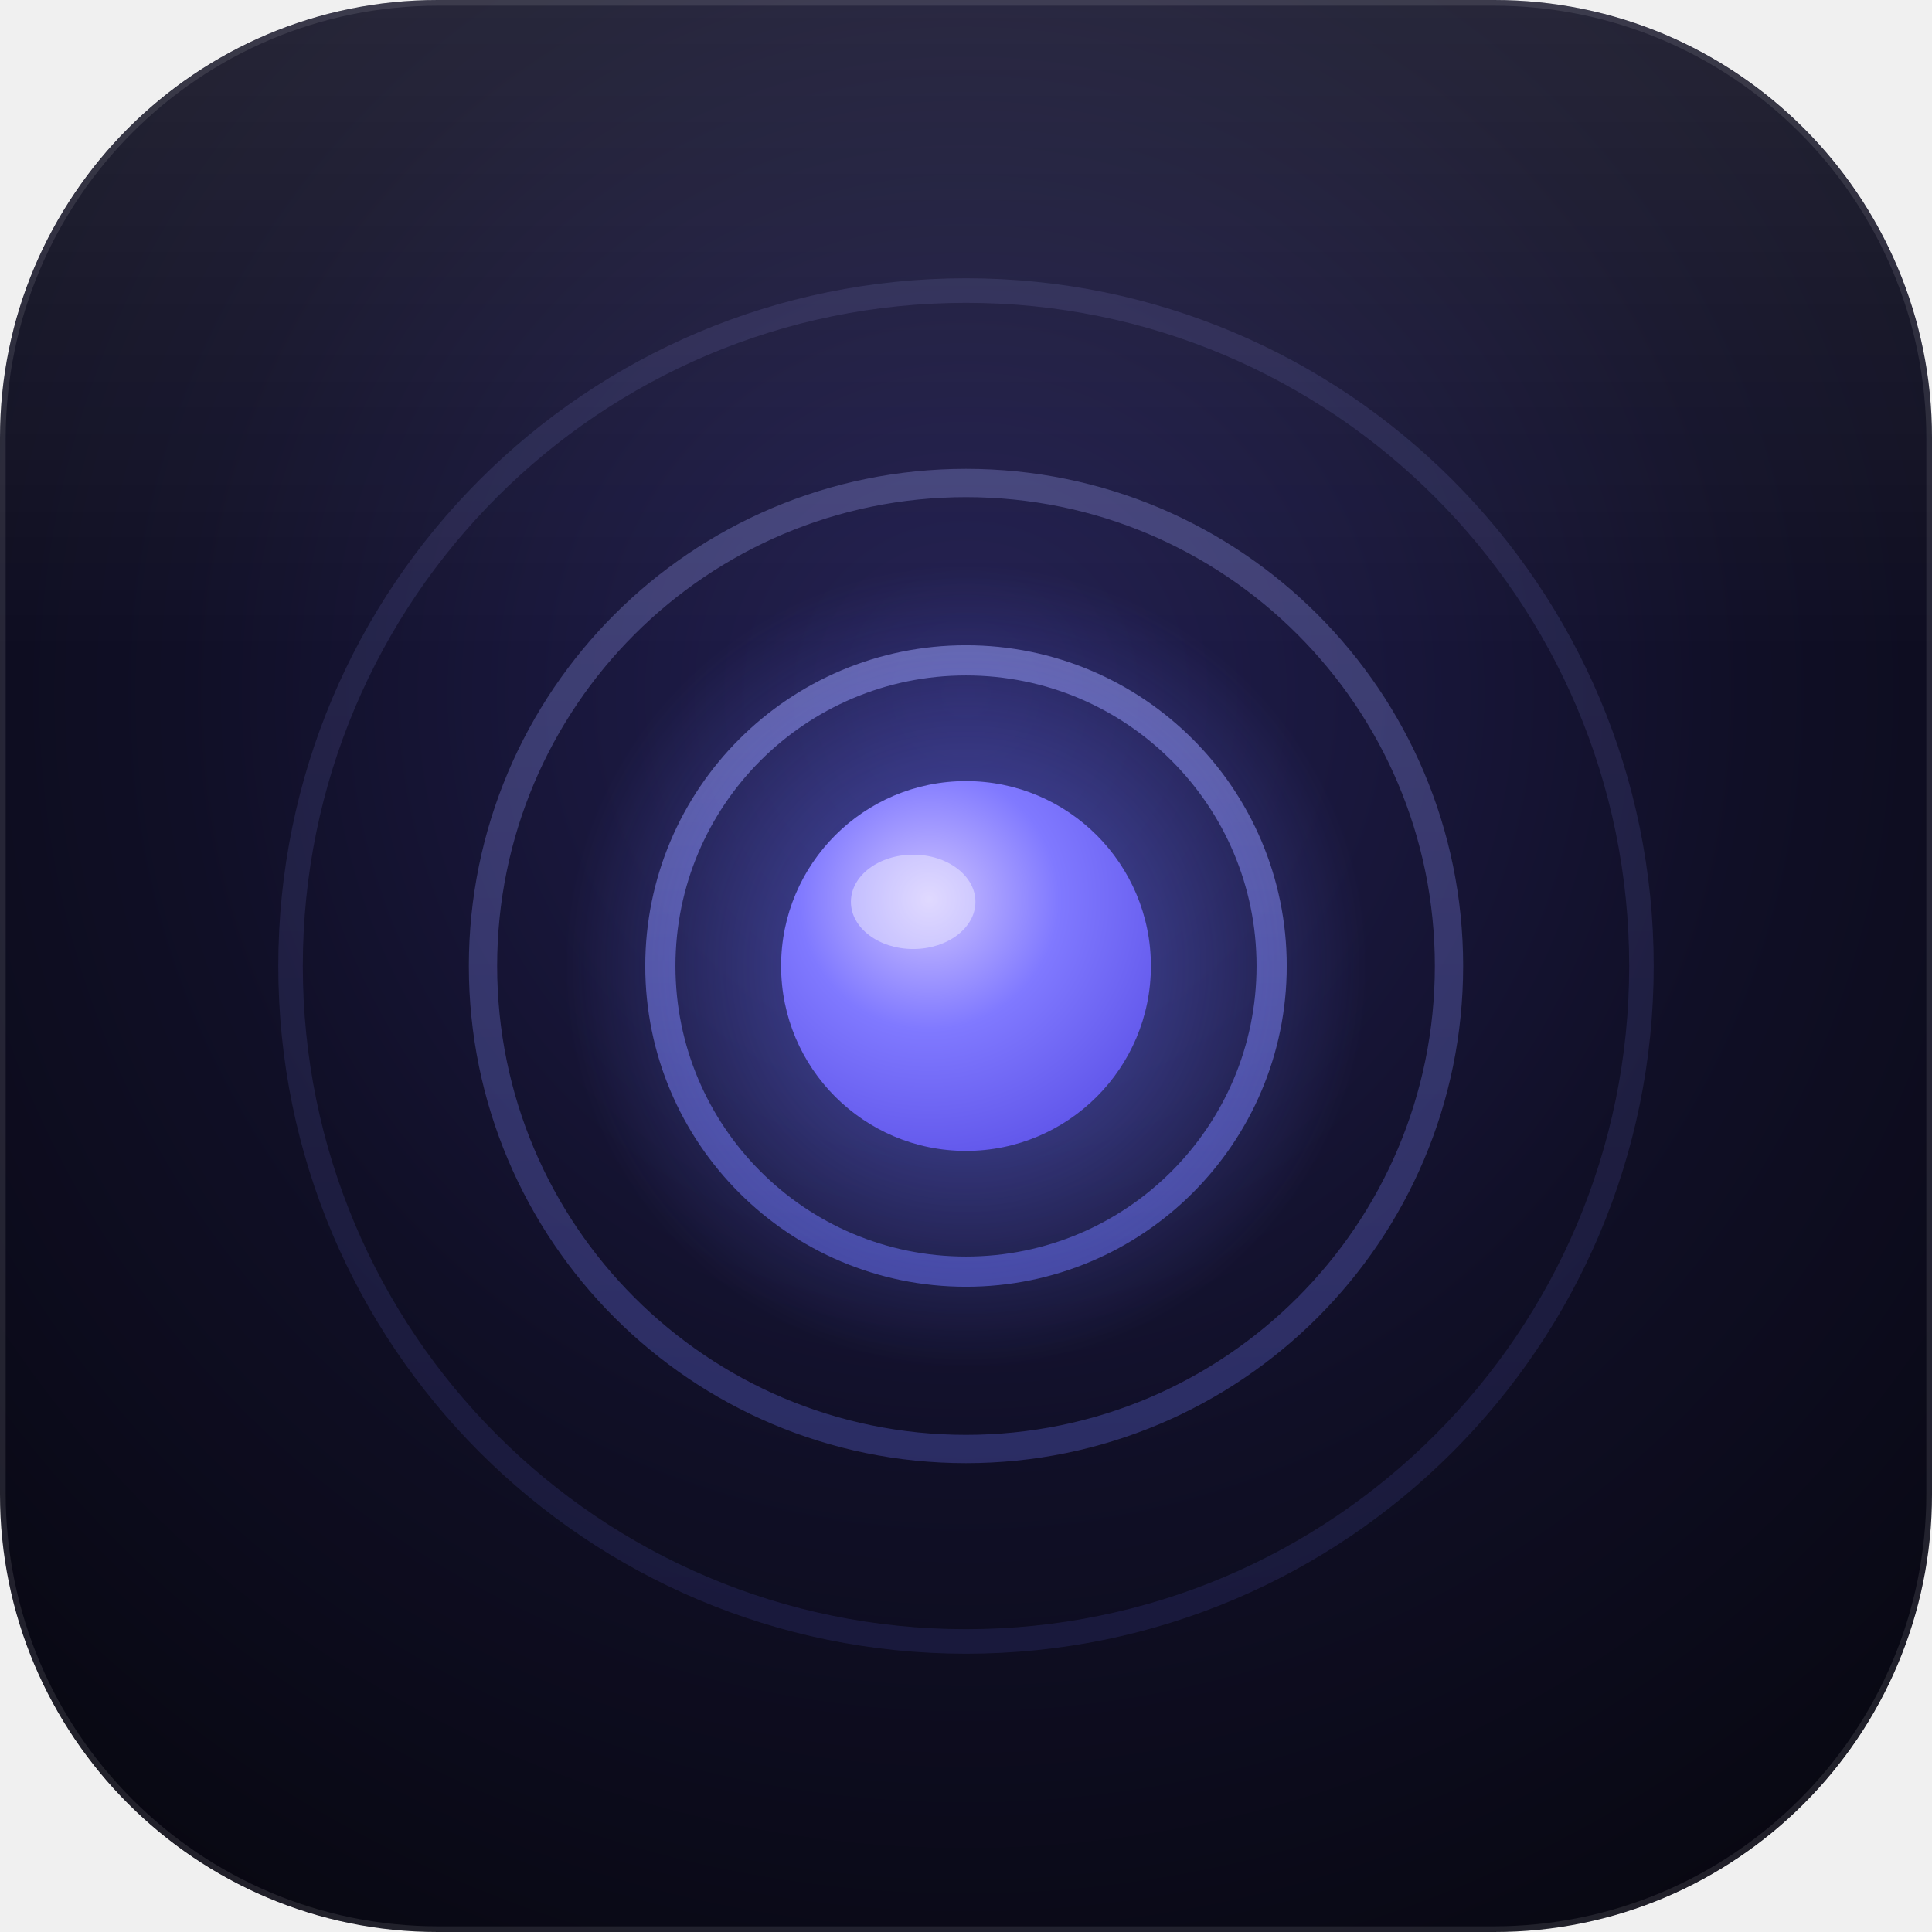
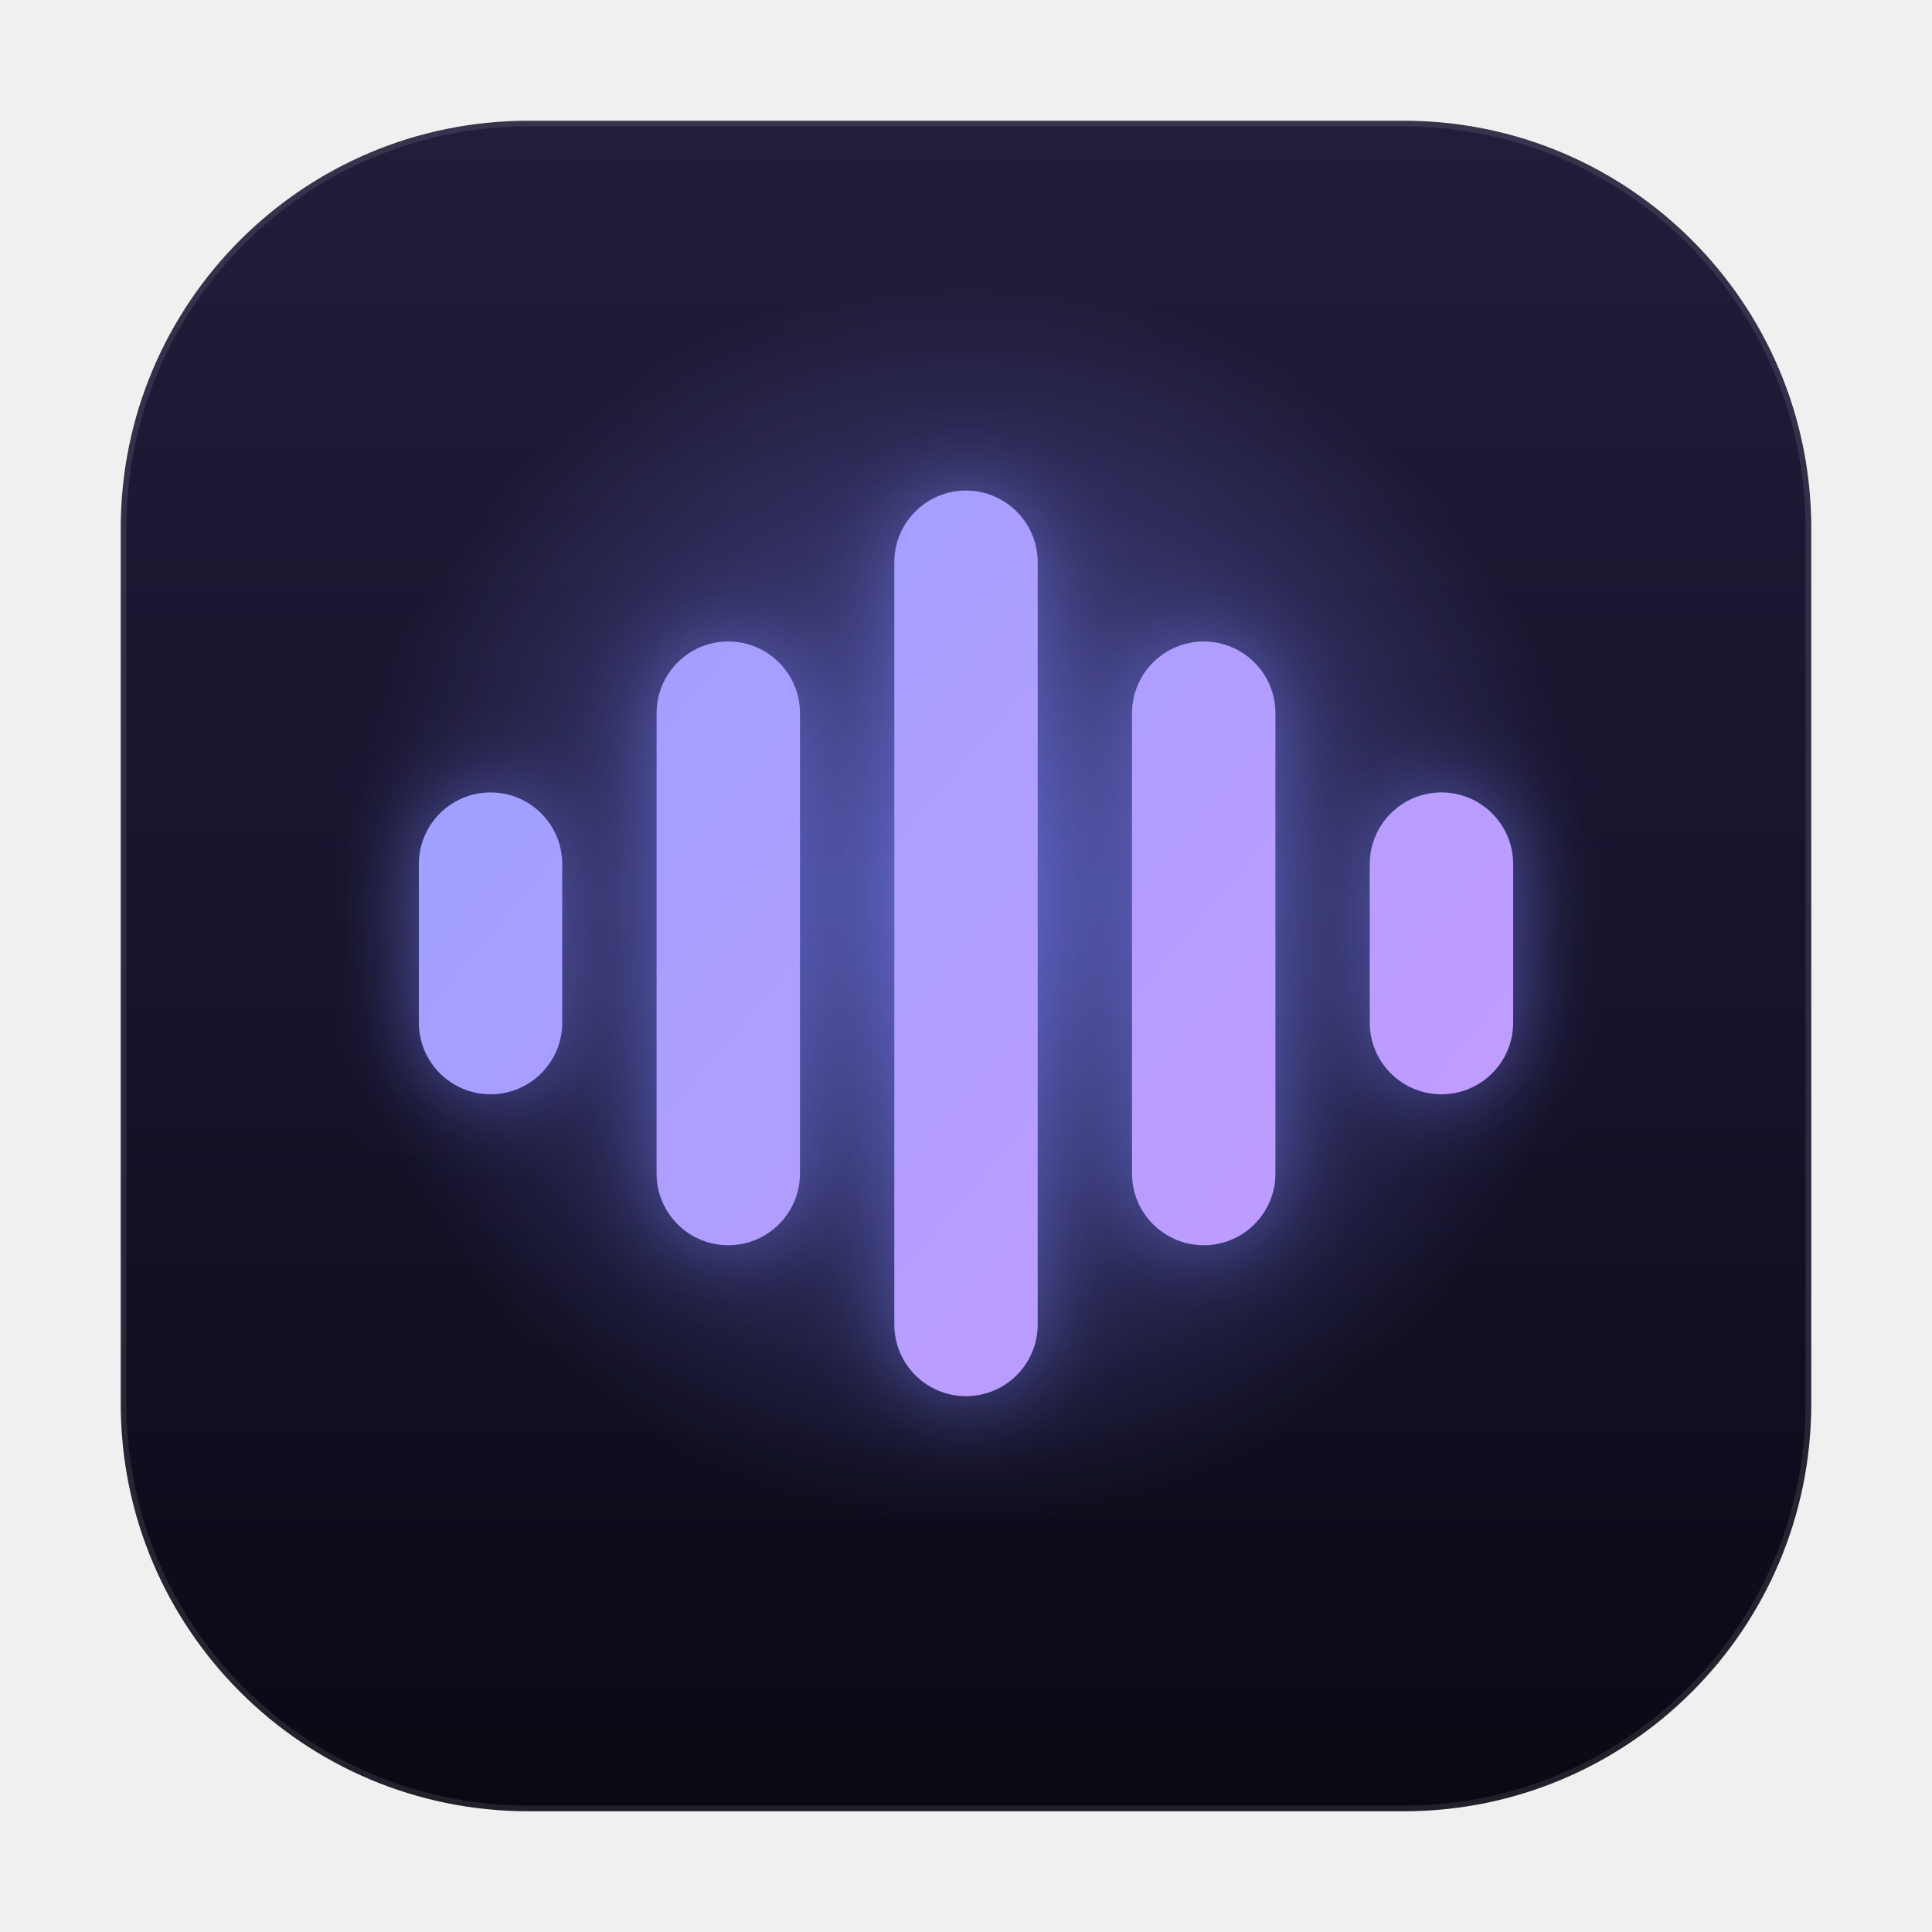
<svg xmlns="http://www.w3.org/2000/svg" width="1024" height="1024" viewBox="0 0 1024 1024">
  <defs>
-     <radialGradient id="bg" cx="50%" cy="36%" r="78%">
-       <stop offset="0%" stop-color="#221f52" />
-       <stop offset="52%" stop-color="#100f26" />
-       <stop offset="100%" stop-color="#07070f" />
+     <linearGradient id="bg" x1="512" y1="64" x2="512" y2="960" gradientUnits="userSpaceOnUse">
+       <stop offset="0" stop-color="#221d3a" />
+       <stop offset="0.55" stop-color="#15122a" />
+       <stop offset="1" stop-color="#0a0913" />
+     </linearGradient>
+     <radialGradient id="glow" cx="512" cy="478" r="330" gradientUnits="userSpaceOnUse">
+       <stop offset="0" stop-color="#7b82ff" stop-opacity="0.6" />
+       <stop offset="1" stop-color="#7b82ff" stop-opacity="0" />
    </radialGradient>
-     <linearGradient id="sheen" x1="0" y1="0" x2="0" y2="1">
-       <stop offset="0%" stop-color="#ffffff" stop-opacity="0.10" />
-       <stop offset="34%" stop-color="#ffffff" stop-opacity="0" />
+     <linearGradient id="bars" x1="232" y1="260" x2="800" y2="740" gradientUnits="userSpaceOnUse">
+       <stop offset="0" stop-color="#9aa0ff" />
+       <stop offset="1" stop-color="#c79bff" />
    </linearGradient>
-     <radialGradient id="glow" cx="50%" cy="50%" r="50%">
-       <stop offset="0%" stop-color="#6e76ff" stop-opacity="0.6" />
-       <stop offset="100%" stop-color="#6e76ff" stop-opacity="0" />
-     </radialGradient>
-     <radialGradient id="orb" cx="40%" cy="32%" r="80%">
-       <stop offset="0%" stop-color="#cdc2ff" />
-       <stop offset="44%" stop-color="#8079ff" />
-       <stop offset="100%" stop-color="#5a4fe6" />
-     </radialGradient>
-     <linearGradient id="ring" x1="0" y1="0" x2="0" y2="1">
-       <stop offset="0%" stop-color="#a6abff" />
-       <stop offset="100%" stop-color="#6e76ff" />
-     </linearGradient>
-     <clipPath id="squircle">
-       <rect x="0" y="0" width="1024" height="1024" rx="232" ry="232" />
-     </clipPath>
+     <filter id="barGlow" x="-40%" y="-40%" width="180%" height="180%">
+       <feGaussianBlur stdDeviation="22" />
+     </filter>
  </defs>
-   <g clip-path="url(#squircle)">
-     <rect width="1024" height="1024" fill="url(#bg)" />
-     <rect width="1024" height="1024" fill="url(#sheen)" />
-     <g fill="none" stroke="url(#ring)" stroke-linecap="round">
-       <circle cx="512" cy="512" r="358" stroke-opacity="0.12" stroke-width="13" />
-       <circle cx="512" cy="512" r="256" stroke-opacity="0.28" stroke-width="15" />
-       <circle cx="512" cy="512" r="162" stroke-opacity="0.5" stroke-width="16" />
-     </g>
-     <circle cx="512" cy="512" r="214" fill="url(#glow)" />
-     <circle cx="512" cy="512" r="98" fill="url(#orb)" />
-     <ellipse cx="484" cy="478" rx="33" ry="25" fill="#ffffff" opacity="0.38" />
+   <rect x="64" y="64" width="896" height="896" rx="216" fill="url(#bg)" />
+   <rect x="65.5" y="65.5" width="893" height="893" rx="214.5" fill="none" stroke="#ffffff" stroke-opacity="0.10" stroke-width="3" />
+   <ellipse cx="512" cy="478" rx="330" ry="330" fill="url(#glow)" />
+   <g fill="#7b82ff" opacity="0.55" filter="url(#barGlow)">
+     <rect x="222" y="420" width="76" height="160" rx="38" />
+     <rect x="348" y="340" width="76" height="320" rx="38" />
+     <rect x="474" y="260" width="76" height="480" rx="38" />
+     <rect x="600" y="340" width="76" height="320" rx="38" />
+     <rect x="726" y="420" width="76" height="160" rx="38" />
  </g>
-   <rect x="1.5" y="1.5" width="1021" height="1021" rx="231" ry="231" fill="none" stroke="#ffffff" stroke-opacity="0.10" stroke-width="3" />
+   <g fill="url(#bars)">
+     <rect x="222" y="420" width="76" height="160" rx="38" />
+     <rect x="348" y="340" width="76" height="320" rx="38" />
+     <rect x="474" y="260" width="76" height="480" rx="38" />
+     <rect x="600" y="340" width="76" height="320" rx="38" />
+     <rect x="726" y="420" width="76" height="160" rx="38" />
+   </g>
</svg>
